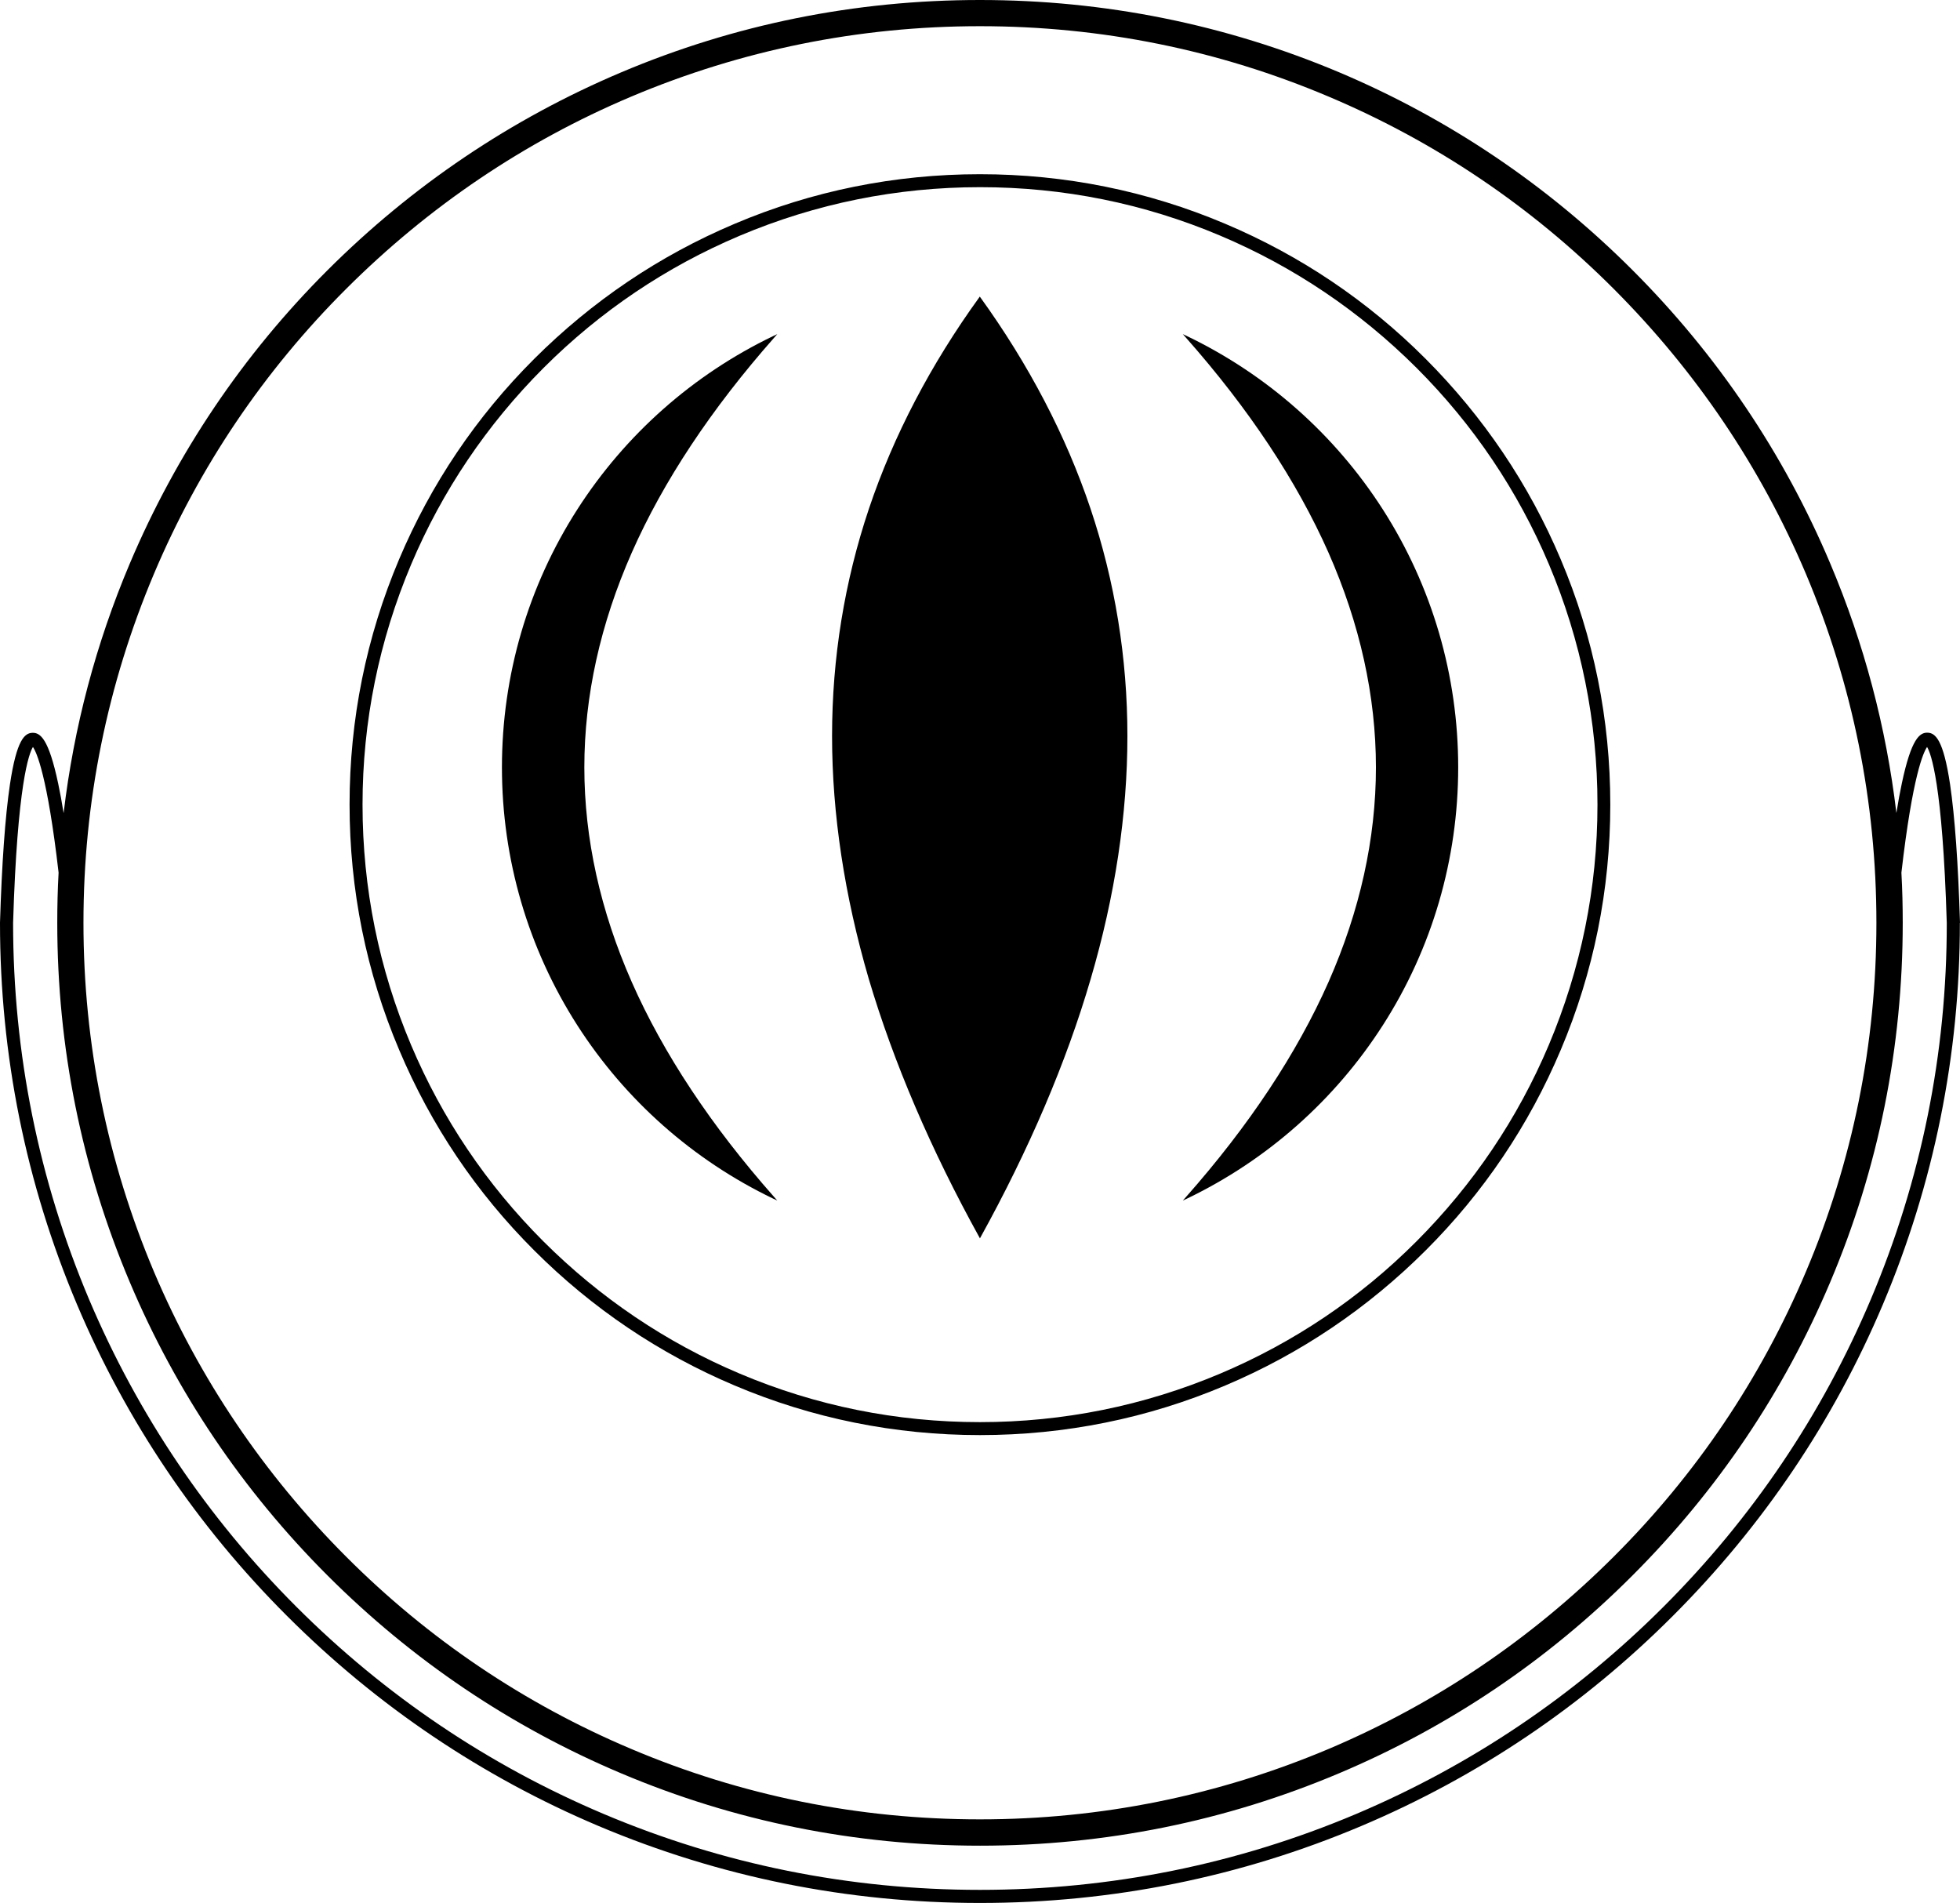
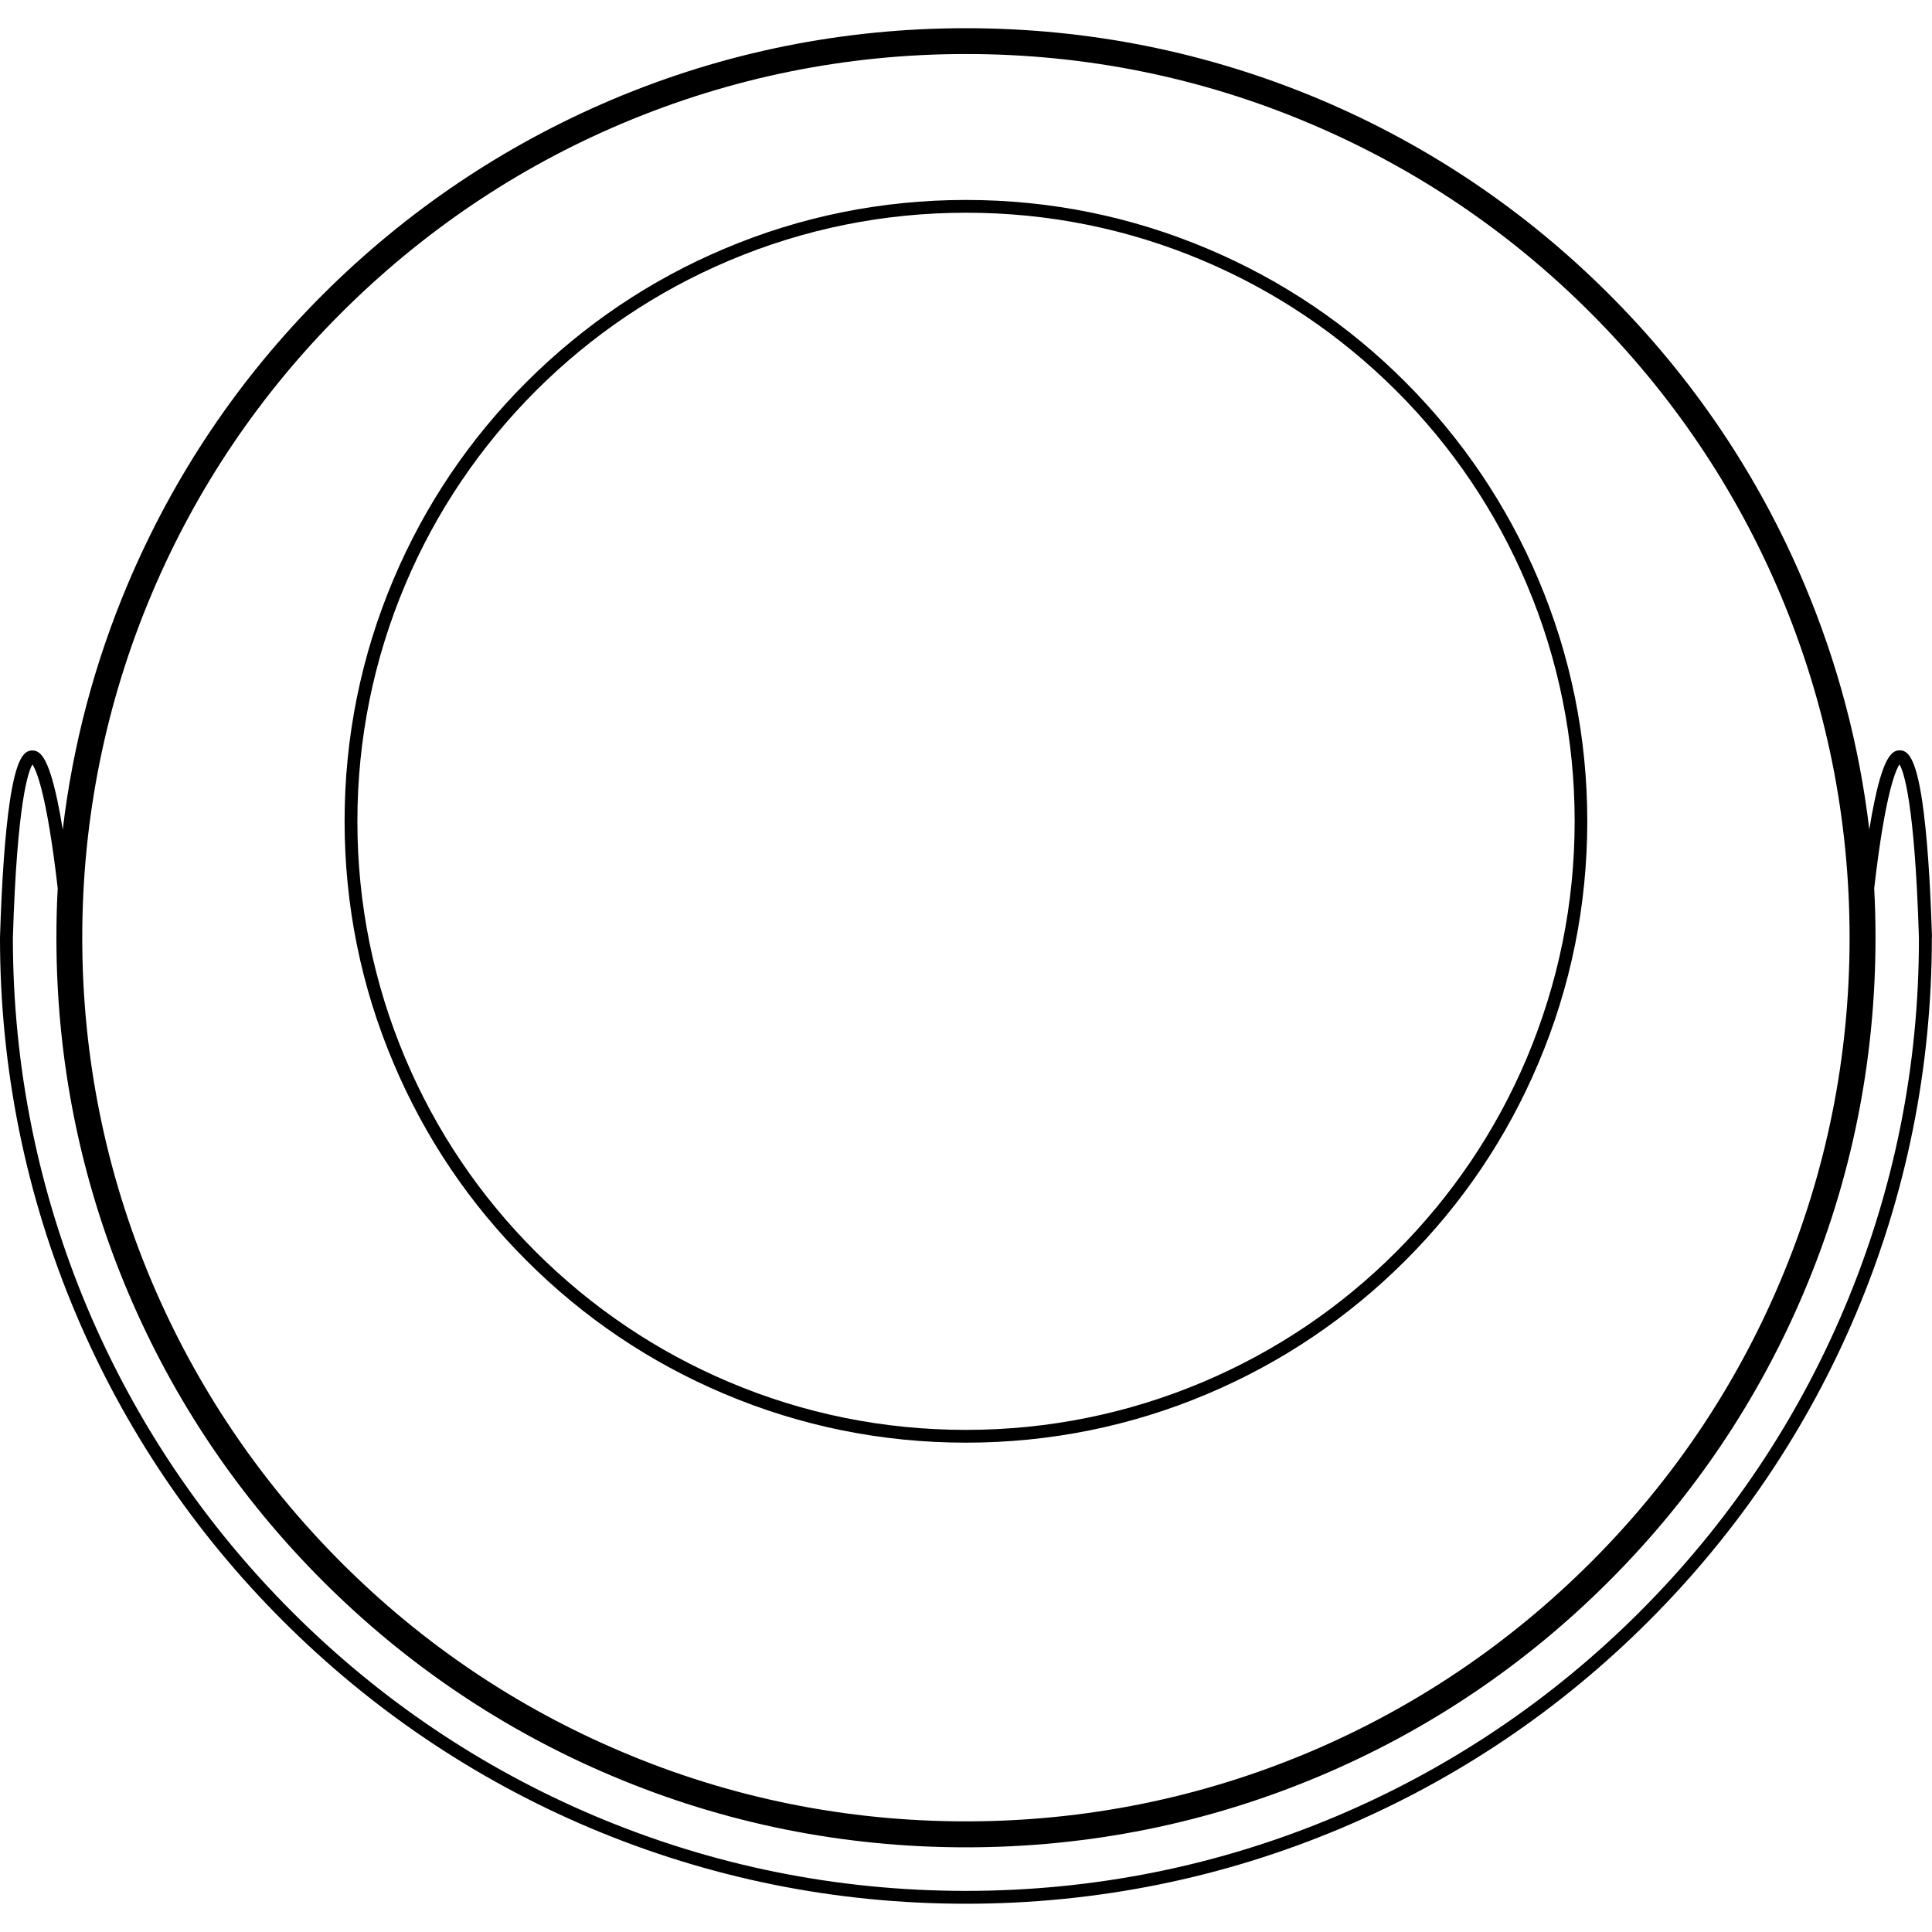
- <svg xmlns="http://www.w3.org/2000/svg" version="1.1" id="Layer_1" x="0px" y="0px" viewBox="0 0 1481.9 1438.6" style="enable-background:new 0 0 1481.9 1438.6;" xml:space="preserve">
-   <g>
-     <path d="M403.9,945.3c43.8,43.8,94.7,78.1,151.5,102.1c58.8,24.9,121.2,37.5,185.5,37.5s126.8-12.6,185.5-37.5   c56.8-24,107.7-58.4,151.5-102.1s78.1-94.7,102.1-151.5c24.9-58.8,37.5-121.2,37.5-185.5s-12.6-126.8-37.5-185.5   c-24-56.8-58.4-107.7-102.1-151.5s-94.7-78.1-151.5-102.1c-58.8-24.9-121.2-37.5-185.5-37.5s-126.8,12.6-185.5,37.5   c-56.8,24-107.7,58.4-151.5,102.1S325.8,366,301.8,422.7c-24.9,58.8-37.5,121.2-37.5,185.5s12.6,126.8,37.5,185.5   C325.8,850.6,360.1,901.6,403.9,945.3z M310.9,426.6c23.5-55.6,57.2-105.5,100-148.4c42.9-42.9,92.8-76.5,148.4-100   c57.5-24.3,118.7-36.7,181.7-36.7s124.1,12.3,181.7,36.7c55.6,23.5,105.5,57.2,148.4,100c42.9,42.9,76.5,92.8,100,148.4   c24.3,57.5,36.7,118.7,36.7,181.7S1195.3,732.4,1171,790c-23.5,55.6-57.2,105.5-100,148.4s-92.8,76.5-148.4,100   c-57.5,24.3-118.7,36.7-181.7,36.7s-124.1-12.3-181.7-36.7c-55.6-23.5-105.5-57.2-148.4-100c-42.9-42.9-76.5-92.8-100-148.4   c-24.3-57.5-36.7-118.7-36.7-181.7S286.6,484.1,310.9,426.6z" />
-     <path d="M740.7,935.8l0.2,0.4l0.2-0.4c37-66.9,65.1-132.7,83.5-195.6c18.5-62.9,27.8-124.8,27.8-183.8c0-59-9.4-116.8-27.9-171.9   c-18.5-55.1-46.6-108.9-83.5-160l-0.2-0.3l-0.2,0.3c-37,51.1-65.1,105-83.6,160c-18.5,55.1-27.9,112.9-27.9,171.9   c0,59,9.4,120.8,27.8,183.8C675.6,803.1,703.7,868.9,740.7,935.8z" />
-     <path d="M584.5,906.1l3.2,1.5l-2.3-2.6c-47.7-53.9-83.9-108.6-107.7-162.5c-23.8-53.9-35.9-108.5-35.9-162.4   c0-53.9,12.1-108.5,35.9-162.4c23.8-53.9,60.1-108.6,107.7-162.5l2.3-2.6l-3.2,1.5c-60.5,29.1-111.7,74.4-148,131   c-37.3,58.1-57,125.6-57,195c0,69.4,19.7,136.8,57,195C472.8,831.7,524,877,584.5,906.1z" />
-     <path d="M896.6,905l-2.3,2.6l3.2-1.5c60.5-29.1,111.7-74.4,148-131c37.3-58.1,57-125.6,57-195c0-69.4-19.7-136.8-57-195   c-36.3-56.6-87.5-101.9-148-131l-3.2-1.5l2.3,2.6c47.7,53.9,83.9,108.6,107.8,162.5c23.8,53.9,35.9,108.5,35.9,162.4   c0,53.9-12.1,108.5-35.9,162.4C980.5,796.4,944.3,851.1,896.6,905z" />
-     <path d="M1481.9,697.5c-1.4-44.9-3.9-80-7.5-104.5c-5.1-34.1-11.2-38.9-17-39.1c-5.9-0.2-12.3,4.3-19.5,38.4   c-1.4,6.6-2.8,14.1-4.1,22.3c-7.7-64.9-24.4-128.1-50-188.6c-35.1-83.1-85.4-157.7-149.5-221.8c-64.1-64.1-138.7-114.4-221.7-149.5   C926.5,18.4,835.1,0,740.9,0S555.4,18.4,469.4,54.8C386.3,90,311.7,140.3,247.6,204.3S133.3,343,98.1,426.1   c-25.6,60.5-42.3,123.7-50,188.6c-1.3-8.2-2.7-15.7-4.1-22.3c-7.2-34.1-13.6-38.6-19.5-38.4c-5.8,0.2-11.9,5-17,39.1   C3.9,617.5,1.4,652.6,0,697.5l0,0.2c0,100,19.6,197.1,58.2,288.4c37.3,88.2,90.7,167.5,158.8,235.5c68,68,147.3,121.5,235.5,158.8   c91.4,38.6,188.4,58.2,288.4,58.2c100,0,197.1-19.6,288.4-58.2c88.2-37.3,167.5-90.7,235.5-158.8c68-68,121.5-147.3,158.8-235.5   c38.6-91.4,58.2-188.4,58.2-288.4L1481.9,697.5z M116.4,433.8c34.1-80.7,83-153.2,145.3-215.4S396.4,107.2,477.1,73.1   c83.6-35.3,172.3-53.3,263.8-53.3c91.5,0,180.3,17.9,263.8,53.3c80.7,34.1,153.2,83,215.4,145.3s111.1,134.7,145.3,215.4   c35.3,83.6,53.3,172.3,53.3,263.8c0,91.5-17.9,180.3-53.3,263.8c-34.1,80.7-83,153.2-145.3,215.4s-134.7,111.1-215.4,145.3   c-83.6,35.3-172.3,53.3-263.8,53.3c-91.5,0-180.3-17.9-263.8-53.3c-80.7-34.1-153.2-83-215.4-145.3s-111.1-134.7-145.3-215.4   c-35.3-83.6-53.3-172.3-53.3-263.8C63.1,606.1,81.1,517.4,116.4,433.8z M1414.5,982.2c-36.8,87-89.5,165.2-156.7,232.4   c-67.1,67.1-145.3,119.8-232.4,156.7c-90.1,38.1-185.9,57.4-284.5,57.4c-98.7,0-194.4-19.3-284.5-57.4   c-87-36.8-165.2-89.5-232.4-156.7c-67.1-67.1-119.8-145.3-156.7-232.4C29.3,892.1,9.9,796.4,9.9,697.7c3.2-105.4,12.1-128.3,15-133   c2.7,3.9,10.9,21.4,19.4,95c-0.7,12.6-1,25.2-1,37.9c0,94.2,18.4,185.5,54.8,271.6c35.1,83.1,85.4,157.7,149.5,221.8   c64.1,64.1,138.7,114.4,221.8,149.5c86,36.4,177.4,54.8,271.6,54.8s185.5-18.4,271.6-54.8c83.1-35.1,157.7-85.4,221.7-149.5   c64.1-64.1,114.4-138.7,149.5-221.8c36.4-86,54.8-177.4,54.8-271.6c0-12.7-0.3-25.3-1-37.9c8.5-73.7,16.7-91.1,19.4-95   c2.9,4.7,11.7,27.6,14.9,133C1472,796.4,1452.6,892.1,1414.5,982.2z" />
-   </g>
+ <svg xmlns="http://www.w3.org/2000/svg" version="1.1" id="Layer_1" x="0px" y="0px" width="75px" height="75px" viewBox="0 0 75 75" enable-background="new 0 0 75 75" xml:space="preserve">
+   <path d="M20.442,48.938c2.216,2.217,4.792,3.953,7.667,5.168c2.976,1.26,6.134,1.898,9.388,1.898s6.417-0.639,9.388-1.898  c2.874-1.215,5.45-2.955,7.667-5.168c2.217-2.211,3.953-4.793,5.168-7.667c1.26-2.976,1.898-6.134,1.898-9.388  s-0.639-6.417-1.898-9.388c-1.215-2.875-2.955-5.451-5.168-7.668c-2.211-2.216-4.793-3.953-7.667-5.167  c-2.976-1.26-6.134-1.898-9.388-1.898s-6.417,0.638-9.388,1.898c-2.875,1.214-5.451,2.956-7.667,5.167  c-2.217,2.212-3.953,4.793-5.167,7.663c-1.26,2.976-1.898,6.134-1.898,9.388c0,3.254,0.638,6.418,1.898,9.389  C16.489,44.145,18.225,46.727,20.442,48.938z M15.735,22.686c1.189-2.814,2.895-5.339,5.061-7.51  c2.171-2.171,4.697-3.872,7.511-5.061c2.91-1.23,6.007-1.857,9.196-1.857c3.189,0,6.281,0.623,9.196,1.857  c2.814,1.189,5.34,2.895,7.511,5.061c2.172,2.171,3.872,4.696,5.061,7.51c1.23,2.91,1.857,6.008,1.857,9.196  s-0.632,6.281-1.861,9.196c-1.189,2.814-2.896,5.34-5.062,7.511s-4.696,3.872-7.511,5.062c-2.91,1.229-6.008,1.857-9.196,1.857  c-3.188,0-6.281-0.623-9.196-1.857c-2.814-1.189-5.339-2.896-7.51-5.062c-2.171-2.171-3.872-4.696-5.061-7.511  c-1.23-2.91-1.857-6.007-1.857-9.196S14.505,25.596,15.735,22.686z" />
+   <path d="M75,36.396c-0.07-2.272-0.197-4.049-0.379-5.289c-0.259-1.726-0.567-1.969-0.861-1.979c-0.299-0.01-0.622,0.218-0.986,1.943  c-0.071,0.334-0.143,0.714-0.208,1.129c-0.39-3.285-1.235-6.483-2.53-9.545c-1.776-4.206-4.322-7.981-7.566-11.225  s-7.02-5.79-11.221-7.566c-4.357-1.837-8.982-2.769-13.75-2.769c-4.768,0-9.388,0.931-13.741,2.773  c-4.206,1.782-7.981,4.327-11.226,7.566s-5.785,7.02-7.566,11.226c-1.295,3.062-2.141,6.26-2.53,9.545  c-0.066-0.415-0.137-0.794-0.208-1.128c-0.365-1.726-0.688-1.954-0.987-1.943c-0.293,0.01-0.602,0.253-0.86,1.979  C0.197,32.348,0.071,34.124,0,36.396v0.01c0,5.061,0.992,9.976,2.945,14.596c1.888,4.464,4.591,8.478,8.037,11.919  c3.441,3.441,7.455,6.148,11.919,8.037c4.626,1.953,9.535,2.945,14.596,2.945s9.975-0.992,14.596-2.945  c4.464-1.889,8.477-4.591,11.918-8.037c3.442-3.441,6.15-7.455,8.037-11.919c1.954-4.626,2.946-9.535,2.946-14.596L75,36.396z   M5.891,23.051c1.726-4.084,4.201-7.754,7.354-10.902c3.153-3.148,6.817-5.628,10.902-7.354c4.231-1.787,8.72-2.698,13.351-2.698  c4.631,0,9.125,0.906,13.351,2.698c4.084,1.726,7.753,4.201,10.901,7.354c3.148,3.153,5.623,6.817,7.354,10.902  c1.787,4.231,2.697,8.72,2.697,13.351c0,4.631-0.905,9.125-2.697,13.351c-1.726,4.084-4.2,7.753-7.354,10.901  c-3.152,3.148-6.817,5.623-10.901,7.354c-4.231,1.787-8.72,2.697-13.351,2.697c-4.631,0-9.125-0.905-13.351-2.697  c-4.084-1.726-7.754-4.2-10.902-7.354c-3.148-3.152-5.623-6.817-7.354-10.901c-1.787-4.231-2.698-8.72-2.698-13.351  C3.193,31.771,4.104,27.282,5.891,23.051z M71.589,50.806c-1.862,4.403-4.53,8.36-7.931,11.762  c-3.396,3.396-7.354,6.063-11.762,7.931c-4.561,1.928-9.408,2.905-14.399,2.905c-4.996,0-9.839-0.978-14.399-2.905  c-4.403-1.862-8.361-4.529-11.762-7.931c-3.396-3.396-6.063-7.354-7.931-11.762c-1.923-4.56-2.905-9.403-2.905-14.399  c0.162-5.334,0.612-6.493,0.759-6.731c0.137,0.197,0.552,1.083,0.982,4.808c-0.036,0.638-0.051,1.275-0.051,1.918  c0,4.768,0.931,9.388,2.773,13.746c1.776,4.206,4.322,7.981,7.566,11.226s7.02,5.79,11.226,7.566  c4.353,1.842,8.978,2.773,13.746,2.773c4.767,0,9.388-0.932,13.746-2.773c4.206-1.776,7.981-4.322,11.221-7.566  c3.244-3.244,5.79-7.02,7.566-11.226c1.842-4.353,2.773-8.978,2.773-13.746c0-0.643-0.016-1.281-0.051-1.918  c0.43-3.73,0.846-4.61,0.982-4.808c0.146,0.238,0.592,1.396,0.754,6.731C74.499,41.402,73.518,46.246,71.589,50.806z" />
</svg>
